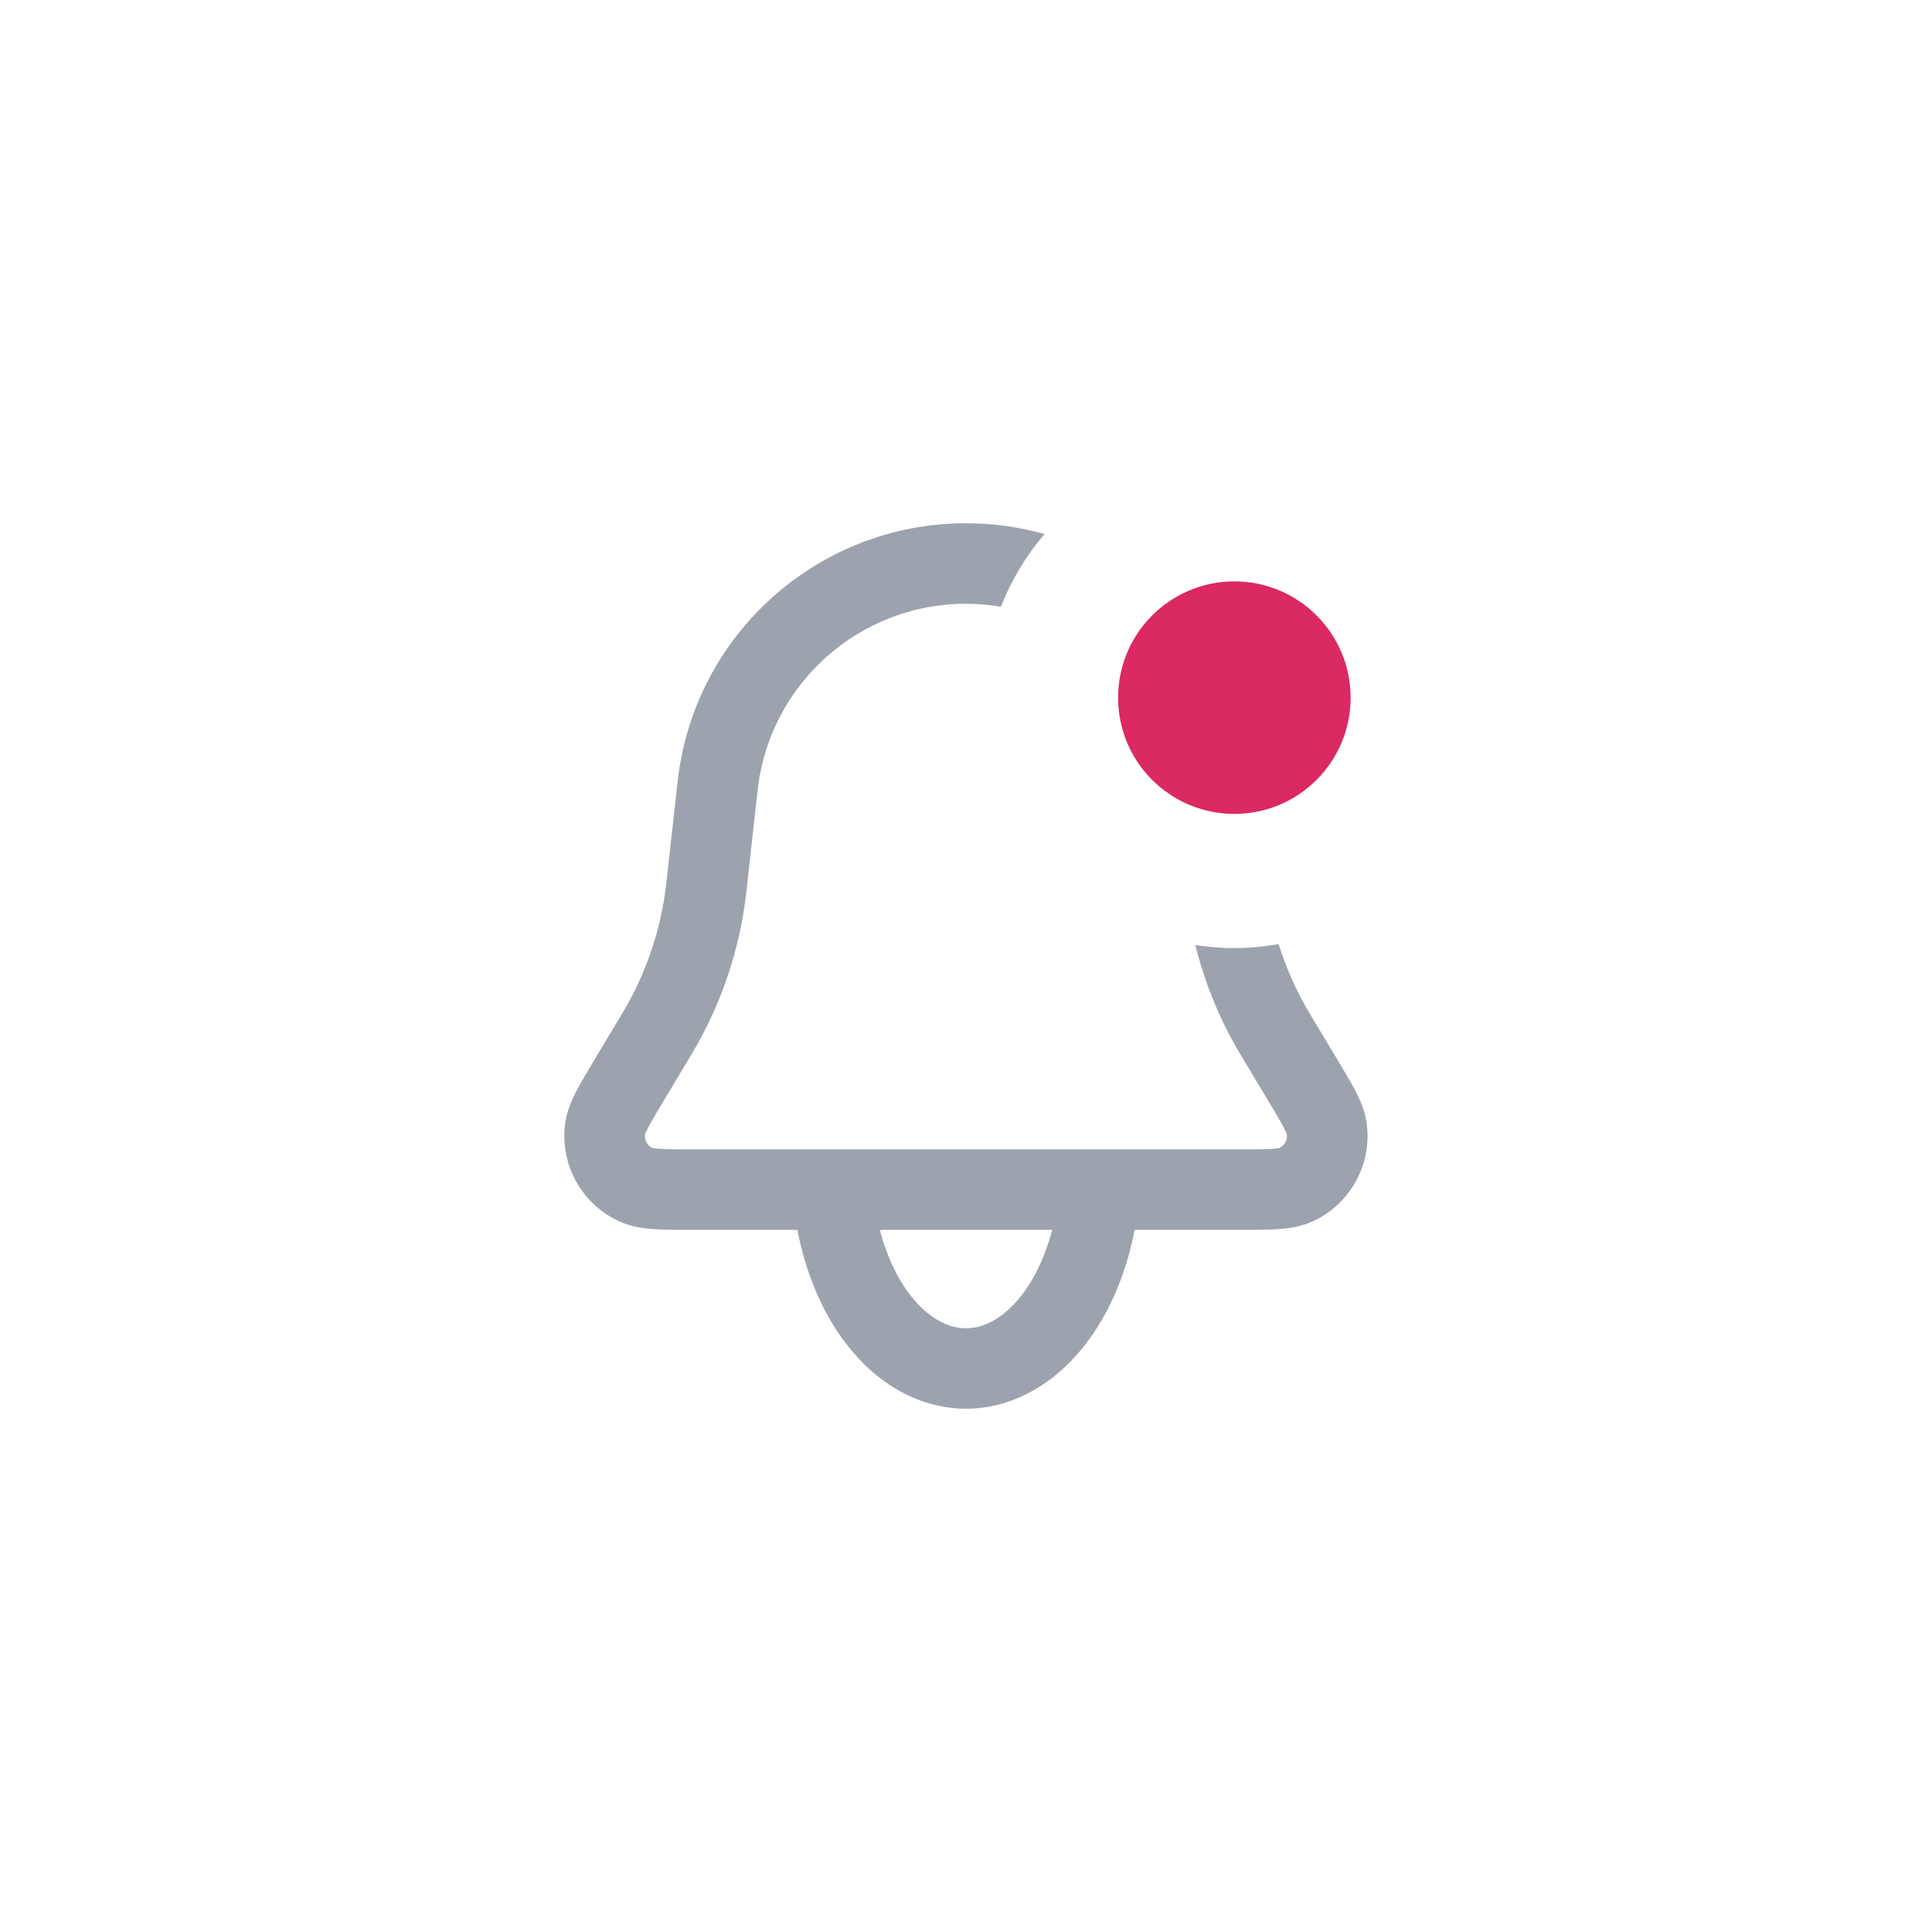
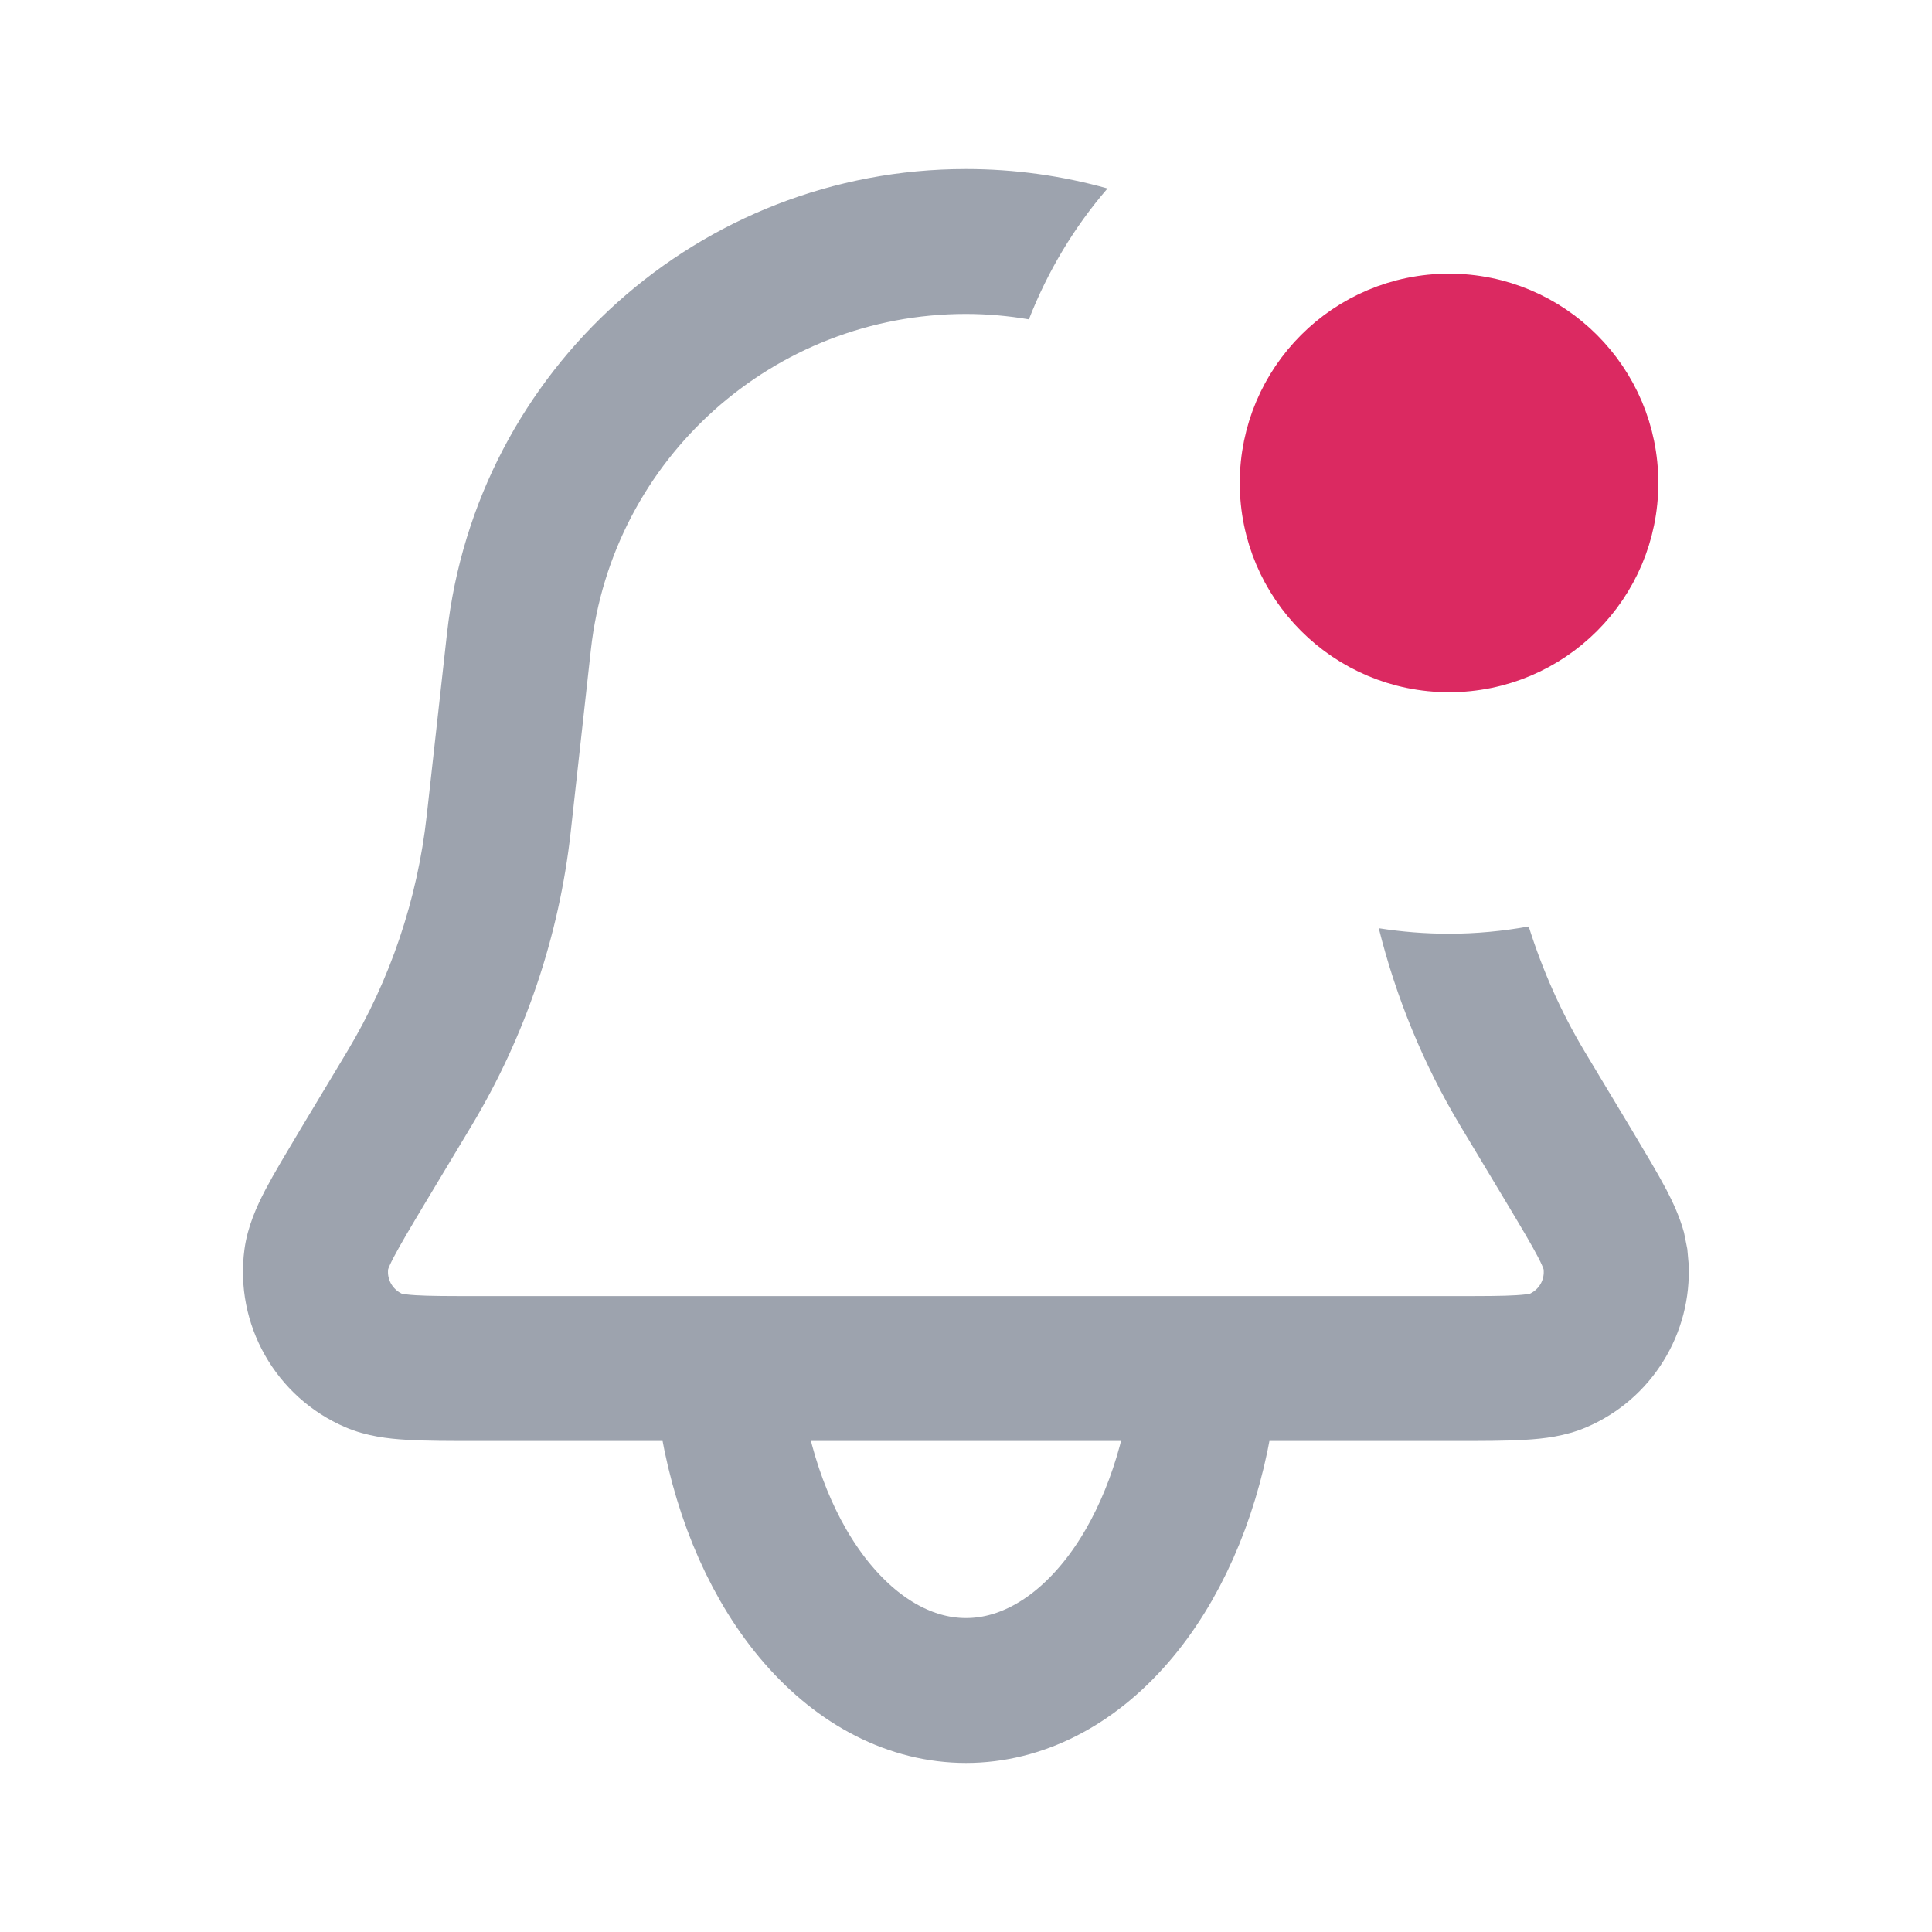
- <svg xmlns="http://www.w3.org/2000/svg" width="36" height="36" viewBox="0 0 36 36" fill="none">
-   <path d="M17.999 9.75C18.506 9.75 18.998 9.82 19.465 9.951C19.121 10.349 18.846 10.807 18.651 11.306C18.439 11.27 18.221 11.25 17.999 11.25C16.009 11.25 14.337 12.746 14.117 14.724L13.908 16.612C13.789 17.688 13.438 18.726 12.881 19.654L12.399 20.457C12.243 20.717 12.144 20.885 12.077 21.012C12.039 21.086 12.023 21.125 12.018 21.139C12.005 21.246 12.063 21.347 12.161 21.393C12.175 21.395 12.217 21.403 12.302 21.408C12.445 21.417 12.639 21.417 12.942 21.417H23.056C23.358 21.417 23.553 21.417 23.696 21.408C23.779 21.403 23.821 21.395 23.836 21.393C23.934 21.348 23.992 21.246 23.98 21.139C23.974 21.124 23.959 21.085 23.921 21.012C23.855 20.884 23.755 20.717 23.599 20.457L23.117 19.654C22.735 19.017 22.452 18.327 22.273 17.609C22.509 17.646 22.753 17.666 23 17.666C23.282 17.666 23.557 17.639 23.825 17.591C23.967 18.041 24.159 18.476 24.403 18.883L24.885 19.686C25.031 19.93 25.159 20.142 25.251 20.317C25.318 20.446 25.388 20.595 25.433 20.76L25.467 20.93L25.48 21.076C25.518 21.803 25.1 22.485 24.422 22.775C24.205 22.868 23.979 22.894 23.785 22.905C23.587 22.917 23.34 22.917 23.056 22.917H12.942C12.658 22.917 12.411 22.917 12.213 22.905C12.02 22.894 11.793 22.868 11.576 22.775C10.853 22.465 10.425 21.709 10.531 20.93C10.563 20.697 10.657 20.489 10.747 20.317C10.839 20.142 10.967 19.93 11.113 19.686L11.595 18.883C12.041 18.14 12.321 17.309 12.417 16.447L12.627 14.559C12.931 11.821 15.245 9.75 17.999 9.75ZM22.079 11.61C22.778 12.414 23.246 13.43 23.371 14.559L23.378 14.621C23.256 14.649 23.13 14.666 23 14.666L22.829 14.658C22.409 14.616 22.034 14.417 21.765 14.12C21.668 13.767 21.523 13.436 21.339 13.132C21.335 13.088 21.333 13.044 21.333 13C21.333 12.42 21.629 11.909 22.079 11.61Z" fill="#9DA3AE" />
-   <path d="M15.585 22.721C15.728 23.518 16.041 24.223 16.478 24.725C16.915 25.228 17.45 25.5 18 25.5C18.55 25.5 19.085 25.228 19.522 24.725C19.959 24.223 20.272 23.518 20.415 22.721" stroke="#9DA3AE" stroke-width="1.5" stroke-linecap="round" />
-   <path d="M23.001 11.083C24.059 11.083 24.917 11.942 24.917 13C24.917 14.059 24.059 14.916 23.001 14.916C21.942 14.916 21.084 14.059 21.084 13C21.084 11.942 21.942 11.083 23.001 11.083Z" fill="#DB2961" stroke="#DB2961" stroke-width="0.5" />
+ <svg xmlns="http://www.w3.org/2000/svg" width="20" height="20" viewBox="0 0 20 20" fill="none">
+   <path d="M9.999 1.75C10.506 1.75 10.998 1.82 11.465 1.951C11.121 2.349 10.846 2.807 10.651 3.306C10.439 3.27 10.221 3.25 9.999 3.25C8.009 3.25 6.337 4.746 6.117 6.724L5.908 8.612C5.789 9.688 5.438 10.726 4.881 11.654L4.399 12.457C4.243 12.717 4.144 12.885 4.077 13.012C4.038 13.086 4.023 13.124 4.018 13.139C4.005 13.246 4.064 13.347 4.161 13.393C4.175 13.395 4.217 13.403 4.302 13.408C4.445 13.417 4.639 13.417 4.942 13.417H15.056C15.358 13.417 15.553 13.417 15.696 13.408C15.779 13.403 15.821 13.396 15.836 13.393C15.934 13.348 15.992 13.246 15.979 13.139C15.974 13.124 15.959 13.085 15.921 13.012C15.854 12.884 15.755 12.717 15.599 12.457L15.117 11.654C14.735 11.017 14.452 10.327 14.273 9.609C14.509 9.646 14.752 9.666 15 9.666C15.282 9.666 15.557 9.639 15.825 9.591C15.967 10.041 16.159 10.476 16.403 10.883L16.885 11.685C17.031 11.93 17.159 12.142 17.251 12.317C17.318 12.446 17.388 12.595 17.433 12.76L17.467 12.93L17.48 13.076C17.518 13.803 17.1 14.485 16.422 14.775C16.205 14.868 15.979 14.894 15.785 14.905C15.587 14.917 15.34 14.917 15.056 14.917H4.942C4.658 14.917 4.411 14.917 4.213 14.905C4.019 14.894 3.793 14.868 3.576 14.775C2.853 14.465 2.425 13.71 2.531 12.93C2.563 12.697 2.657 12.489 2.747 12.317C2.839 12.142 2.967 11.93 3.113 11.685L3.595 10.883C4.041 10.14 4.321 9.309 4.417 8.447L4.627 6.559C4.931 3.821 7.245 1.75 9.999 1.75ZM14.079 3.61C14.778 4.414 15.246 5.429 15.371 6.559L15.378 6.621C15.256 6.649 15.13 6.666 15 6.666L14.829 6.658C14.409 6.615 14.034 6.417 13.765 6.12C13.668 5.767 13.523 5.436 13.339 5.132C13.335 5.088 13.333 5.044 13.333 5C13.333 4.42 13.629 3.909 14.079 3.61Z" fill="#9DA3AE" />
+   <path d="M7.585 14.721C7.728 15.518 8.041 16.223 8.478 16.725C8.915 17.228 9.45 17.5 10 17.5C10.55 17.5 11.085 17.228 11.522 16.725C11.959 16.223 12.272 15.518 12.415 14.721" stroke="#9DA3AE" stroke-width="1.5" stroke-linecap="round" />
+   <path d="M15.001 3.083C16.059 3.083 16.917 3.942 16.917 5C16.917 6.059 16.059 6.916 15.001 6.916C13.943 6.916 13.084 6.059 13.084 5C13.084 3.942 13.942 3.083 15.001 3.083Z" fill="#DB2961" stroke="#DB2961" stroke-width="0.5" />
</svg>
